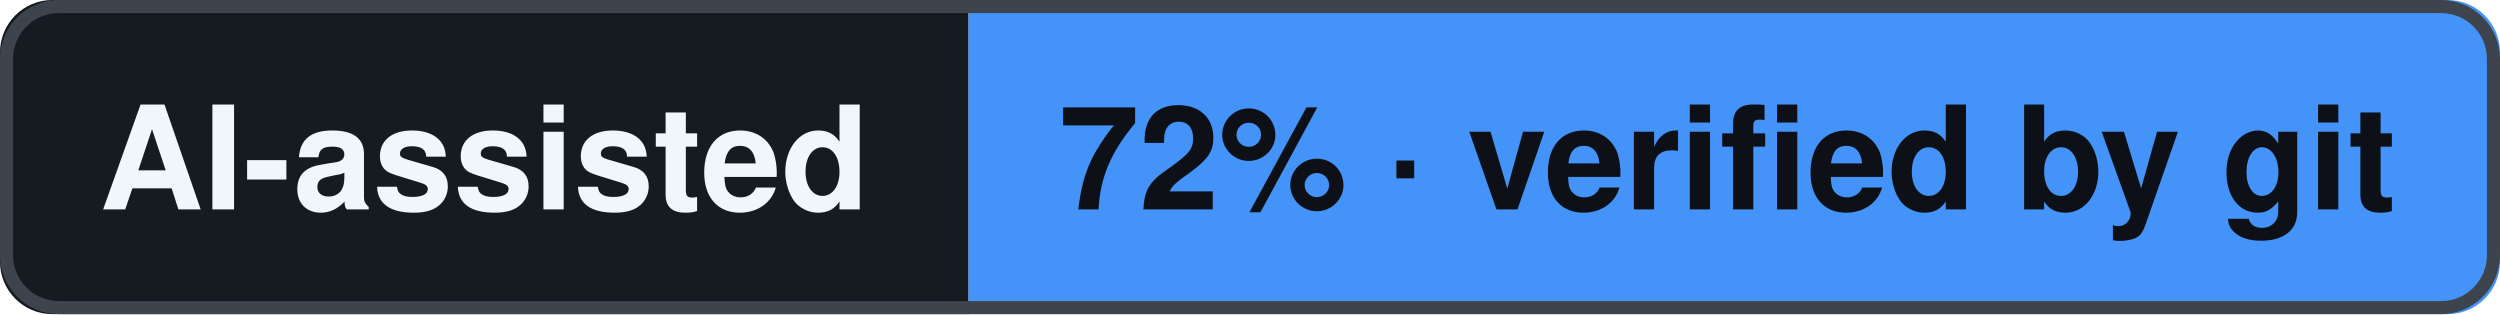
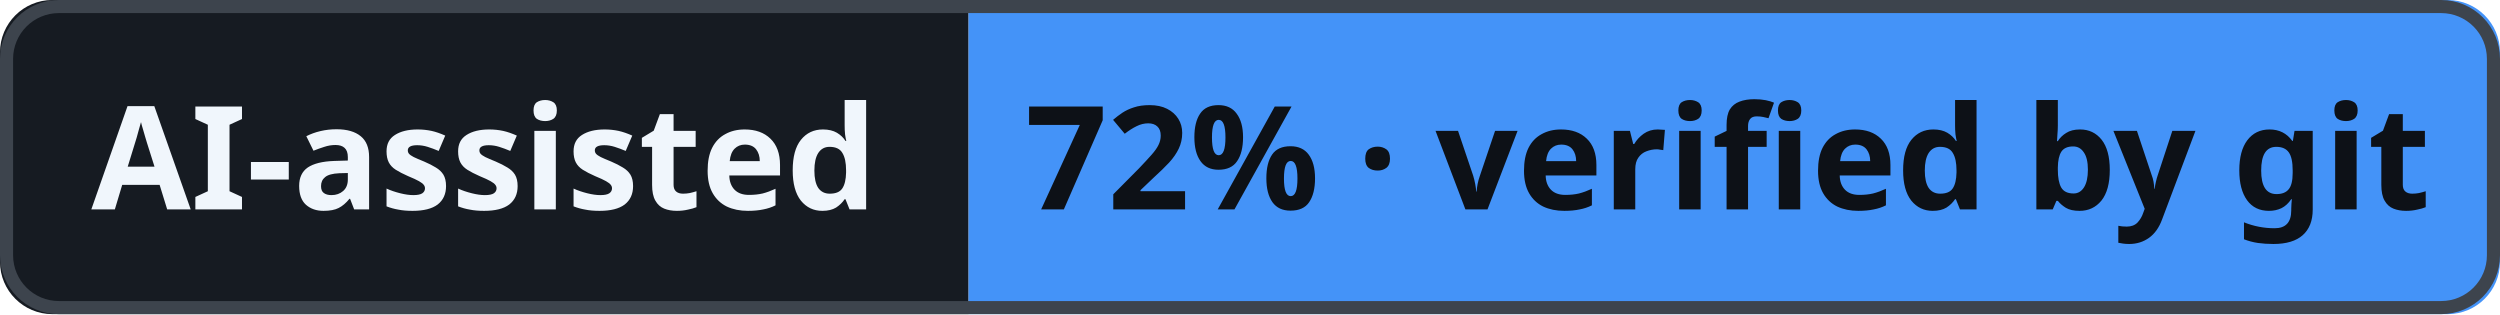
<svg xmlns="http://www.w3.org/2000/svg" width="191" height="24" viewBox="0 0 191 24" role="img" aria-labelledby="aiprofileBadgeTitle aiprofileBadgeDesc">
  <clipPath id="aiprofileBadgeClip">
    <rect width="191" height="24" rx="4" />
  </clipPath>
  <g clip-path="url(#aiprofileBadgeClip)">
    <rect x="0" y="0" width="74" height="24" fill="#161b22" />
    <rect x="74" y="0" width="117" height="24" fill="#4493f8" />
  </g>
  <rect x="0.5" y="0.5" width="190" height="23" rx="4" fill="none" stroke="#3d444d" stroke-width="1" />
-   <text x="37" y="16" font-family="-apple-system, 'Segoe UI', Ubuntu, Helvetica, Arial, sans-serif" font-size="11" font-weight="600" fill="#f0f6fc" text-anchor="middle">AI-assisted</text>
-   <text x="132" y="16" font-family="-apple-system, 'Segoe UI', Ubuntu, Helvetica, Arial, sans-serif" font-size="11" font-weight="600" fill="#0d1117" text-anchor="middle">72% · verified by git</text>
+   <text x="37" y="16" font-family="'Trebuchet MS', Corbel, 'Avenir Next', Avenir, Ubuntu, sans-serif" font-size="11" font-weight="600" fill="#f0f6fc" text-anchor="middle">AI-assisted</text>
+   <text x="132" y="16" font-family="'Trebuchet MS', Corbel, 'Avenir Next', Avenir, Ubuntu, sans-serif" font-size="11" font-weight="600" fill="#0d1117" text-anchor="middle">72% · verified by git</text>
</svg>
